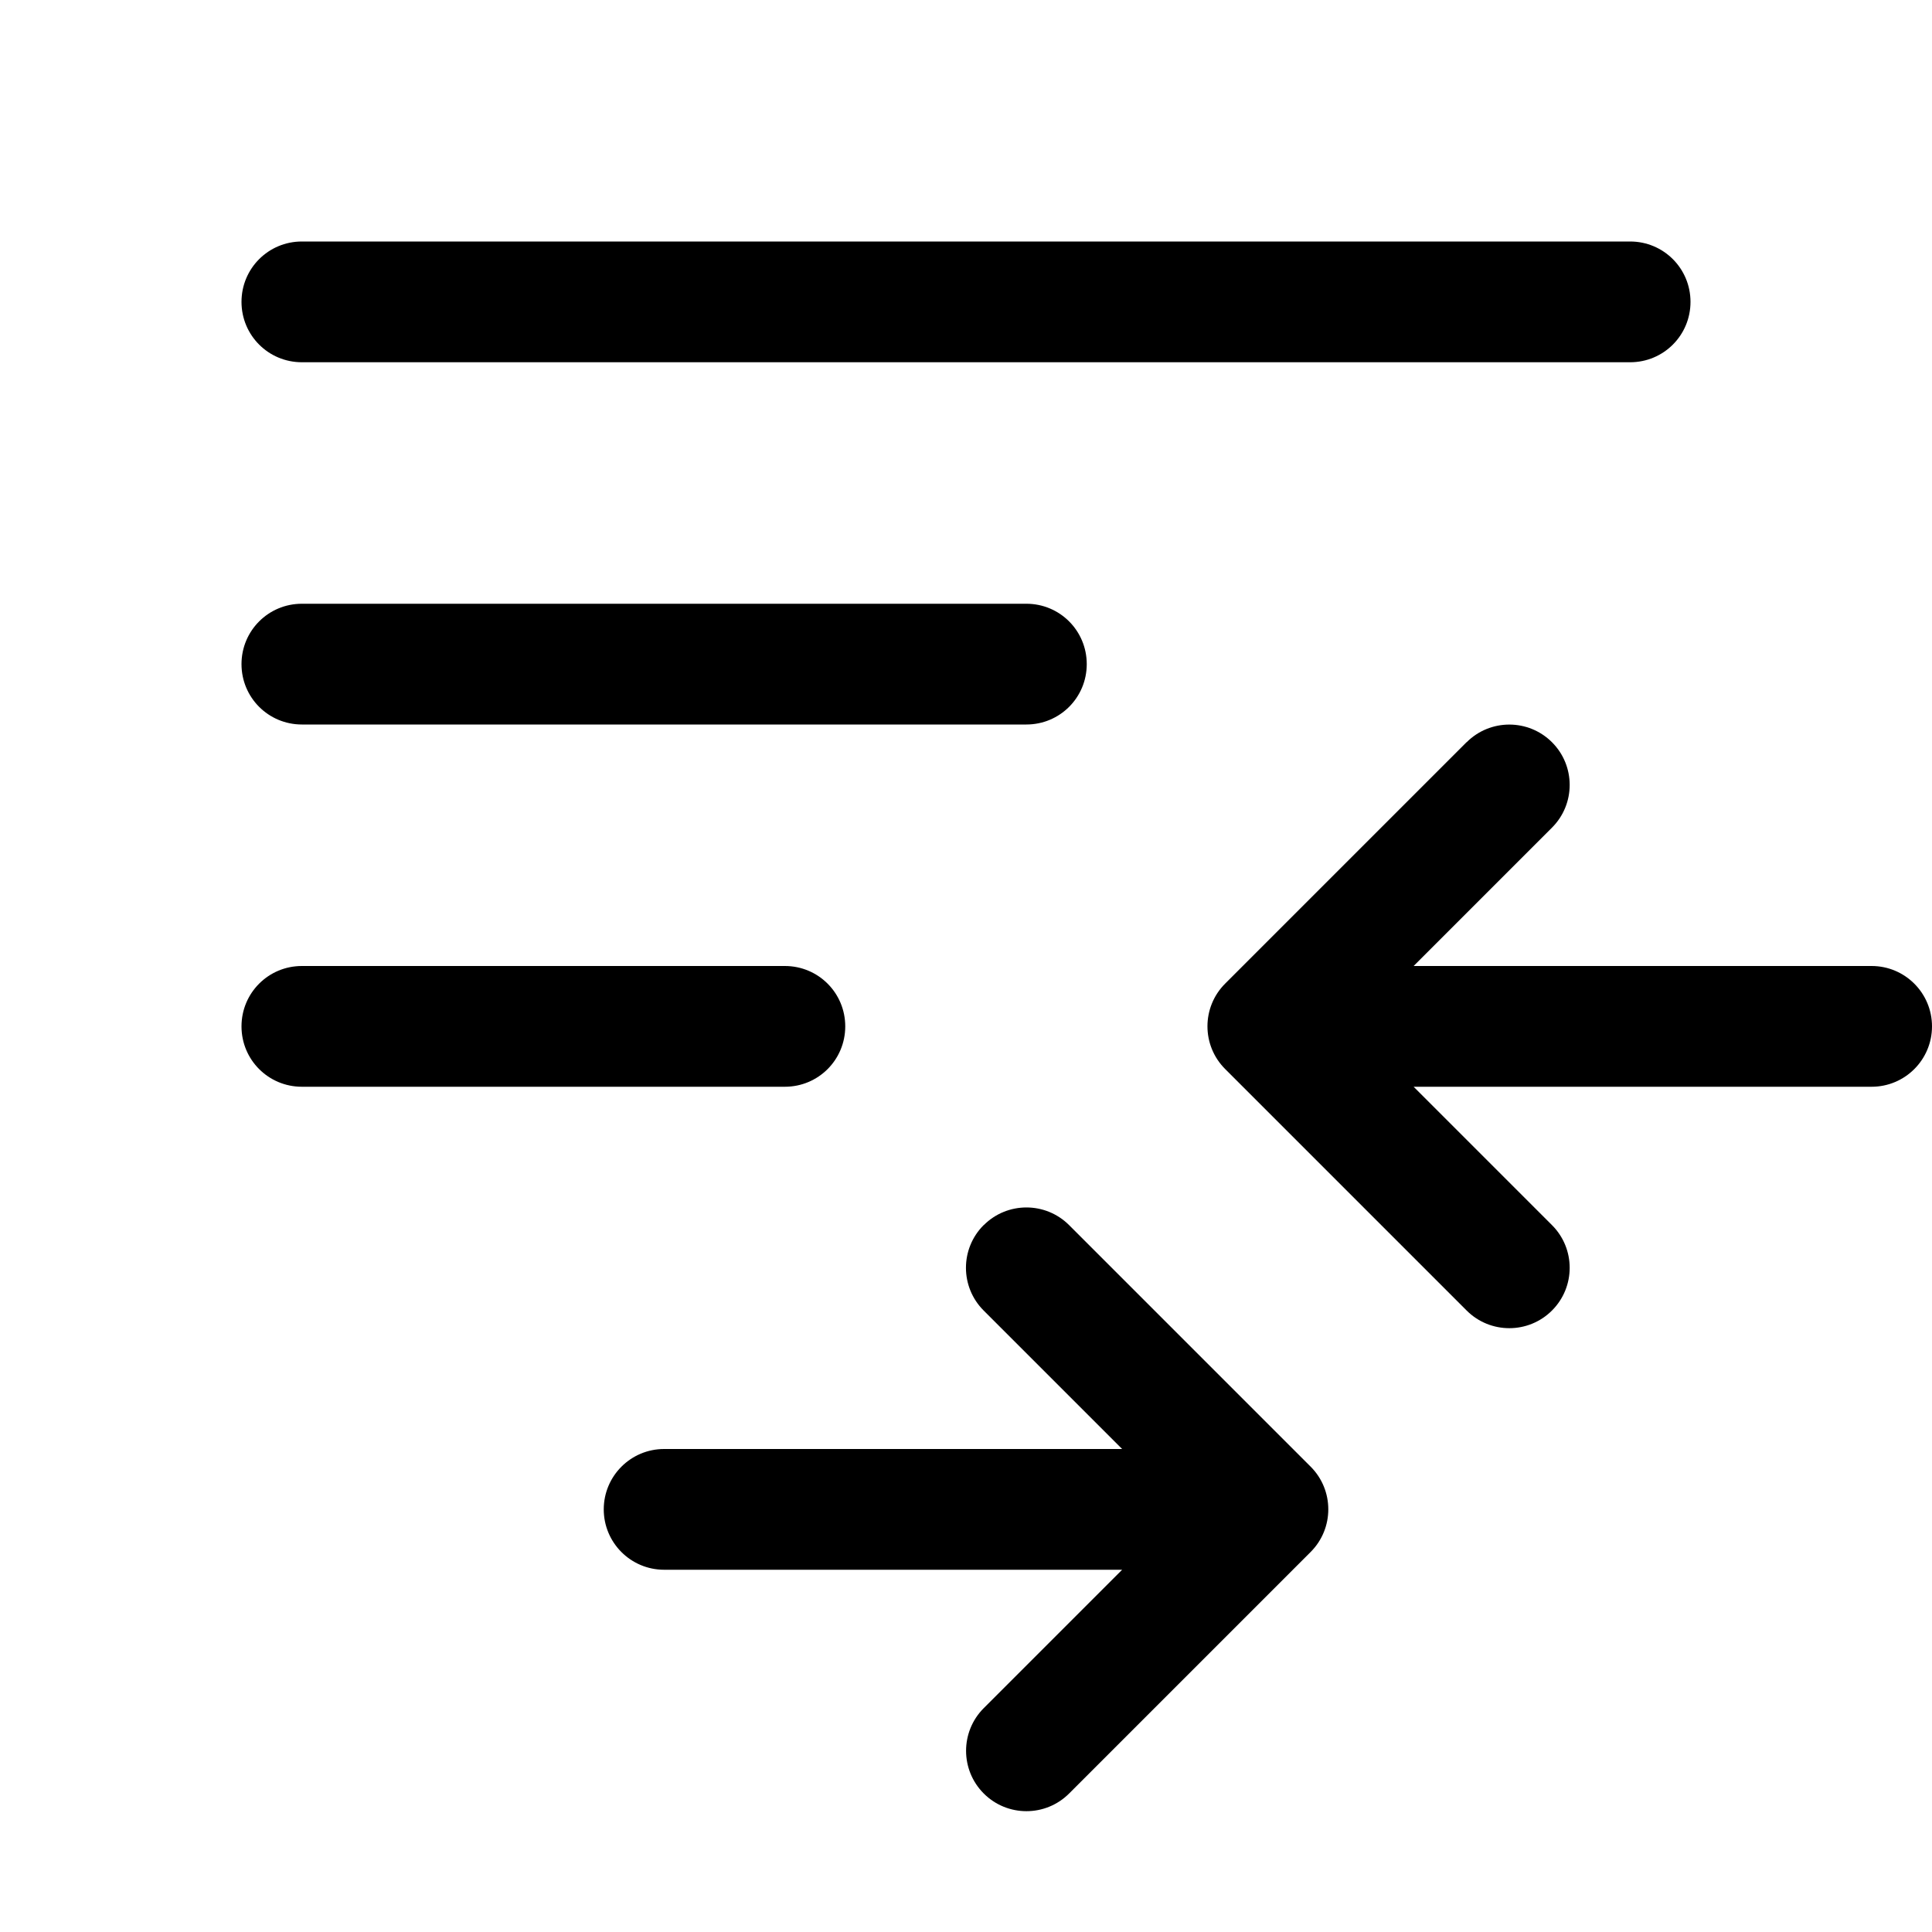
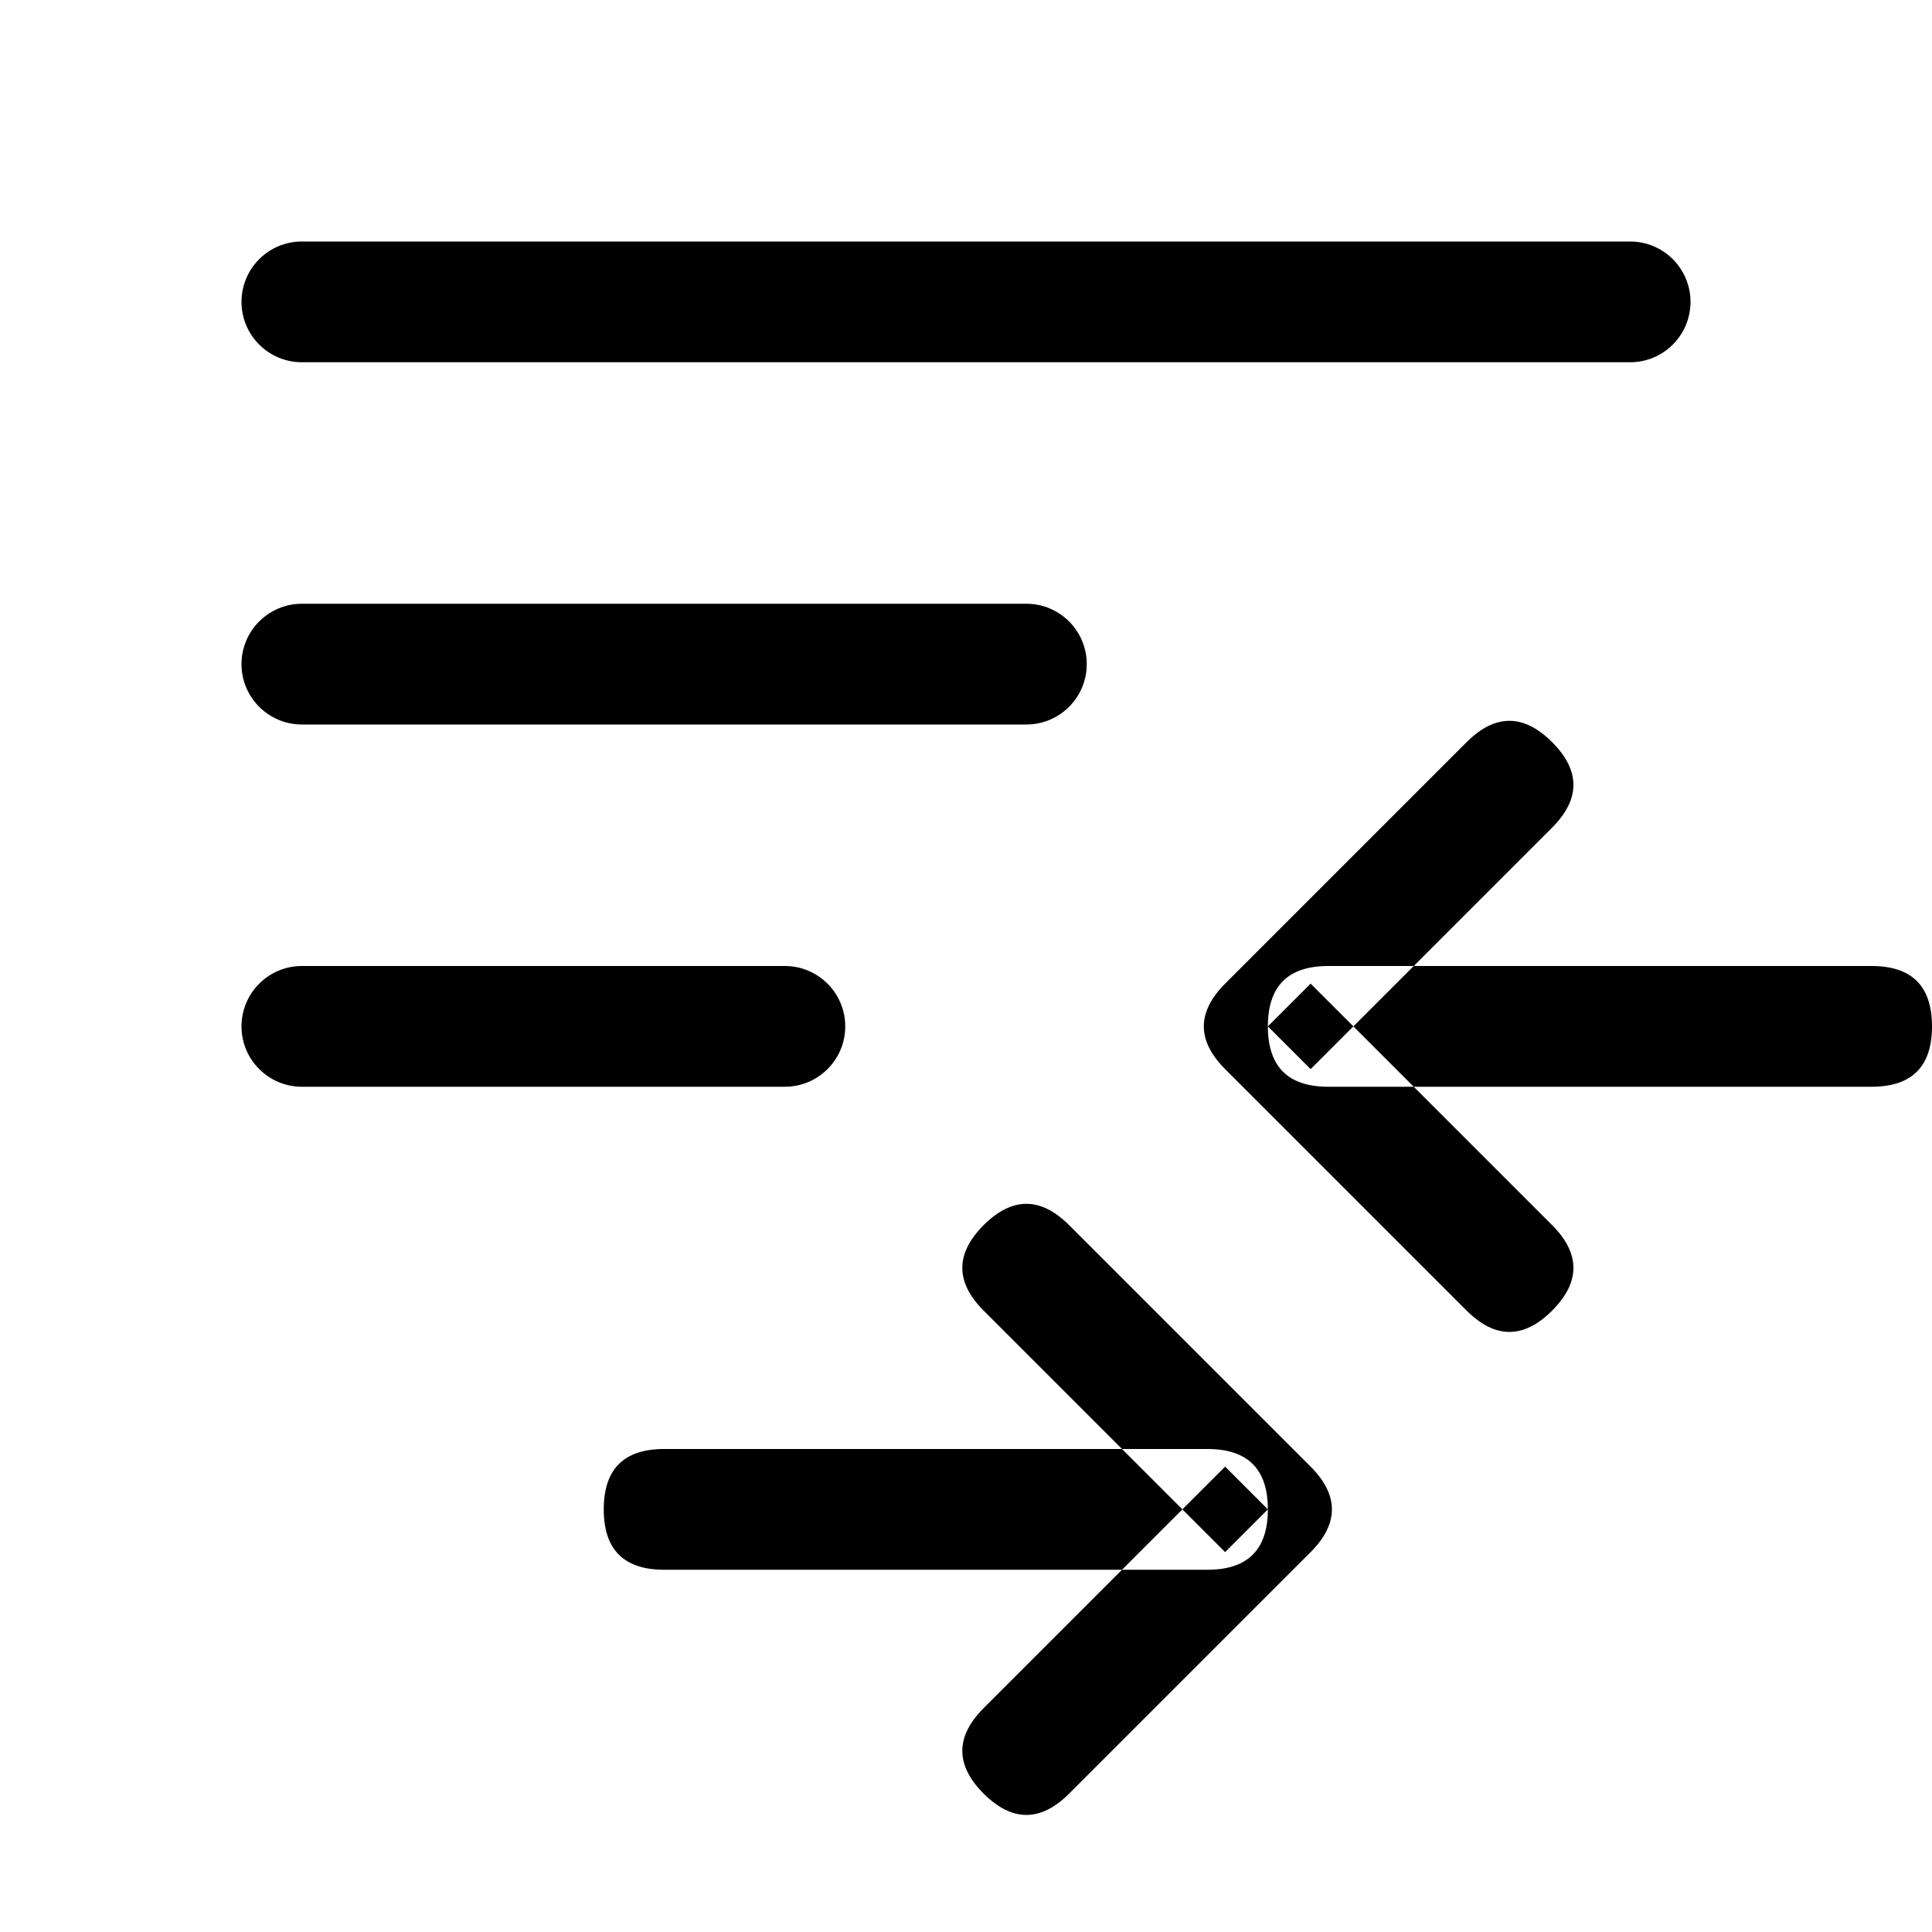
- <svg xmlns="http://www.w3.org/2000/svg" width="16" height="16" viewBox="0 0 16 16" fill="none" version="1.1" id="svg3">
-   <defs id="defs3" />
-   <path id="rect1" style="fill:#000000;fill-opacity:1;stroke:none" d="m 2.5,5 h 6 C 8.777,5 9,5.223 9,5.5 9,5.777 8.777,6 8.5,6 h -6 C 2.223,6 2,5.777 2,5.5 2,5.223 2.223,5 2.5,5 Z" />
-   <path id="rect2" style="fill:#000000;fill-opacity:1;stroke:none" d="m 2.5,8 h 4 C 6.777,8 7,8.223 7,8.5 7,8.777 6.777,9 6.5,9 h -4 C 2.223,9 2,8.777 2,8.5 2,8.223 2.223,8 2.5,8 Z" />
-   <path id="rect3" style="fill:#000000;fill-opacity:1;stroke:none" d="m 2.5,2 h 11 C 13.777,2 14,2.223 14,2.5 14,2.777 13.777,3 13.5,3 H 2.5 C 2.223,3 2,2.777 2,2.5 2,2.223 2.223,2 2.5,2 Z" />
-   <path style="baseline-shift:baseline;display:inline;overflow:visible;vector-effect:none;fill:#000000;stroke-linecap:round;stroke-linejoin:round;enable-background:accumulate;stop-color:#000000;stop-opacity:1;opacity:1;stroke:none" d="m 12.146,6.146 -2,2 a 0.5,0.5 0 0 0 0,0.707 l 2,2 a 0.5,0.5 0 0 0 0.707,0 0.5,0.5 0 0 0 0,-0.707 L 11.707,9 H 15.5 A 0.5,0.5 0 0 0 16,8.5 0.5,0.5 0 0 0 15.5,8 h -3.793 l 1.146,-1.146 a 0.5,0.5 0 0 0 0,-0.707 0.5,0.5 0 0 0 -0.707,0 z M 8.146,10.146 a 0.5,0.5 0 0 0 0,0.707 L 9.293,12 H 5.5 A 0.5,0.5 0 0 0 5,12.5 0.5,0.5 0 0 0 5.5,13 h 3.793 l -1.146,1.146 a 0.5,0.5 0 0 0 0,0.707 0.5,0.5 0 0 0 0.707,0 l 2,-2 a 0.5,0.5 0 0 0 0,-0.707 l -2,-2 a 0.5,0.5 0 0 0 -0.707,0 z" id="path3" />
+ <svg xmlns="http://www.w3.org/2000/svg" viewBox="0 0 16 16">
+   <path d="M2.5,5 L8.5,5 C8.776,5 9,5.224 9,5.5 L9,5.5 C9,5.776 8.776,6 8.5,6 L2.5,6 C2.224,6 2,5.776 2,5.5 L2,5.5 C2,5.224 2.224,5 2.5,5 Z M2.5,8 L6.5,8 C6.776,8 7,8.224 7,8.5 L7,8.5 C7,8.776 6.776,9 6.5,9 L2.5,9 C2.224,9 2,8.776 2,8.5 L2,8.5 C2,8.224 2.224,8 2.5,8 Z M2.5,2 L13.5,2 C13.776,2 14,2.224 14,2.5 L14,2.5 C14,2.776 13.776,3 13.5,3 L2.5,3 C2.224,3 2,2.776 2,2.5 L2,2.5 C2,2.224 2.224,2 2.5,2 Z M8.146,14.146 L10.146,12.146 L10.5,12.5 L10.146,12.854 L8.146,10.854 Q7.793,10.5 8.146,10.146 Q8.5,9.793 8.854,10.146 L10.854,12.146 Q11.207,12.5 10.854,12.854 L8.854,14.854 Q8.5,15.207 8.146,14.854 Q7.793,14.5 8.146,14.146 Z M5.5,12 L10,12 Q10.5,12 10.5,12.5 Q10.5,13 10,13 L5.5,13 Q5,13 5,12.5 Q5,12 5.5,12 Z M12.146,10.854 L10.146,8.854 Q9.793,8.5 10.146,8.146 L12.146,6.146 Q12.5,5.793 12.854,6.146 Q13.207,6.5 12.854,6.854 L10.854,8.854 L10.5,8.5 L10.854,8.146 L12.854,10.146 Q13.207,10.5 12.854,10.854 Q12.5,11.207 12.146,10.854 Z M15.5,9 L11,9 Q10.5,9 10.5,8.5 Q10.5,8 11,8 L15.5,8 Q16,8 16,8.5 Q16,9 15.5,9 Z" fill="#000000" fill-rule="evenodd" />
</svg>
